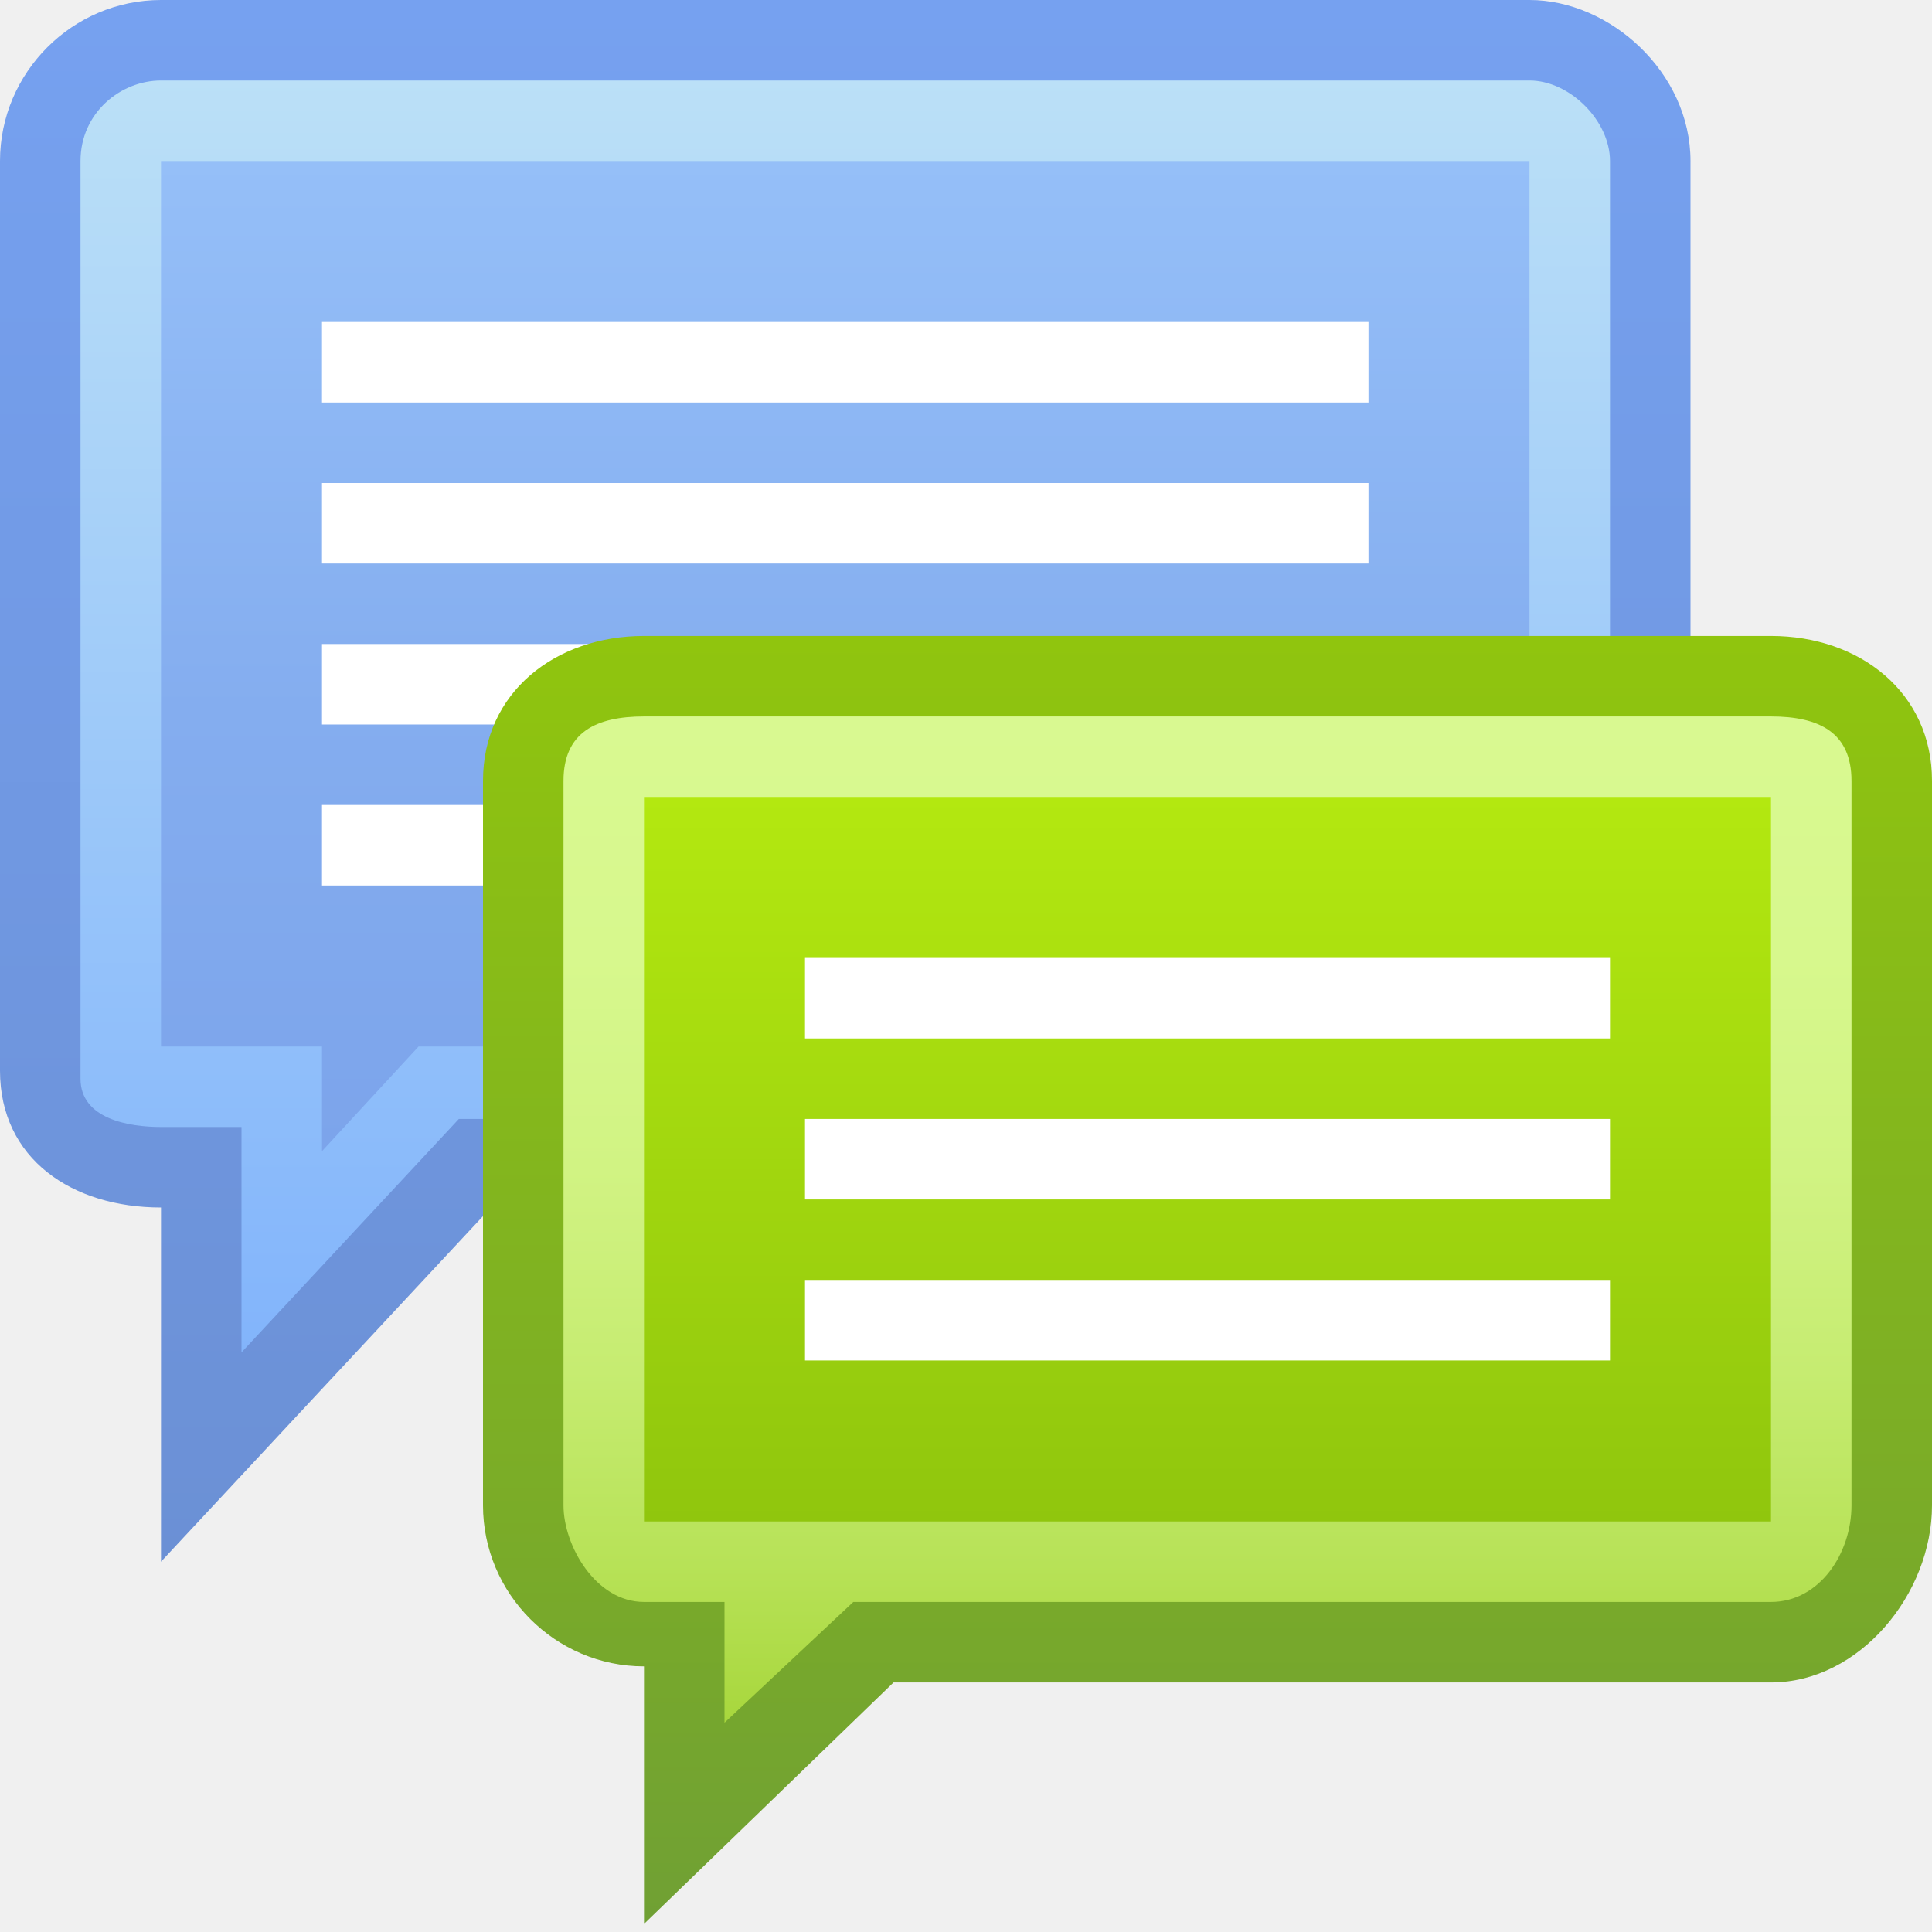
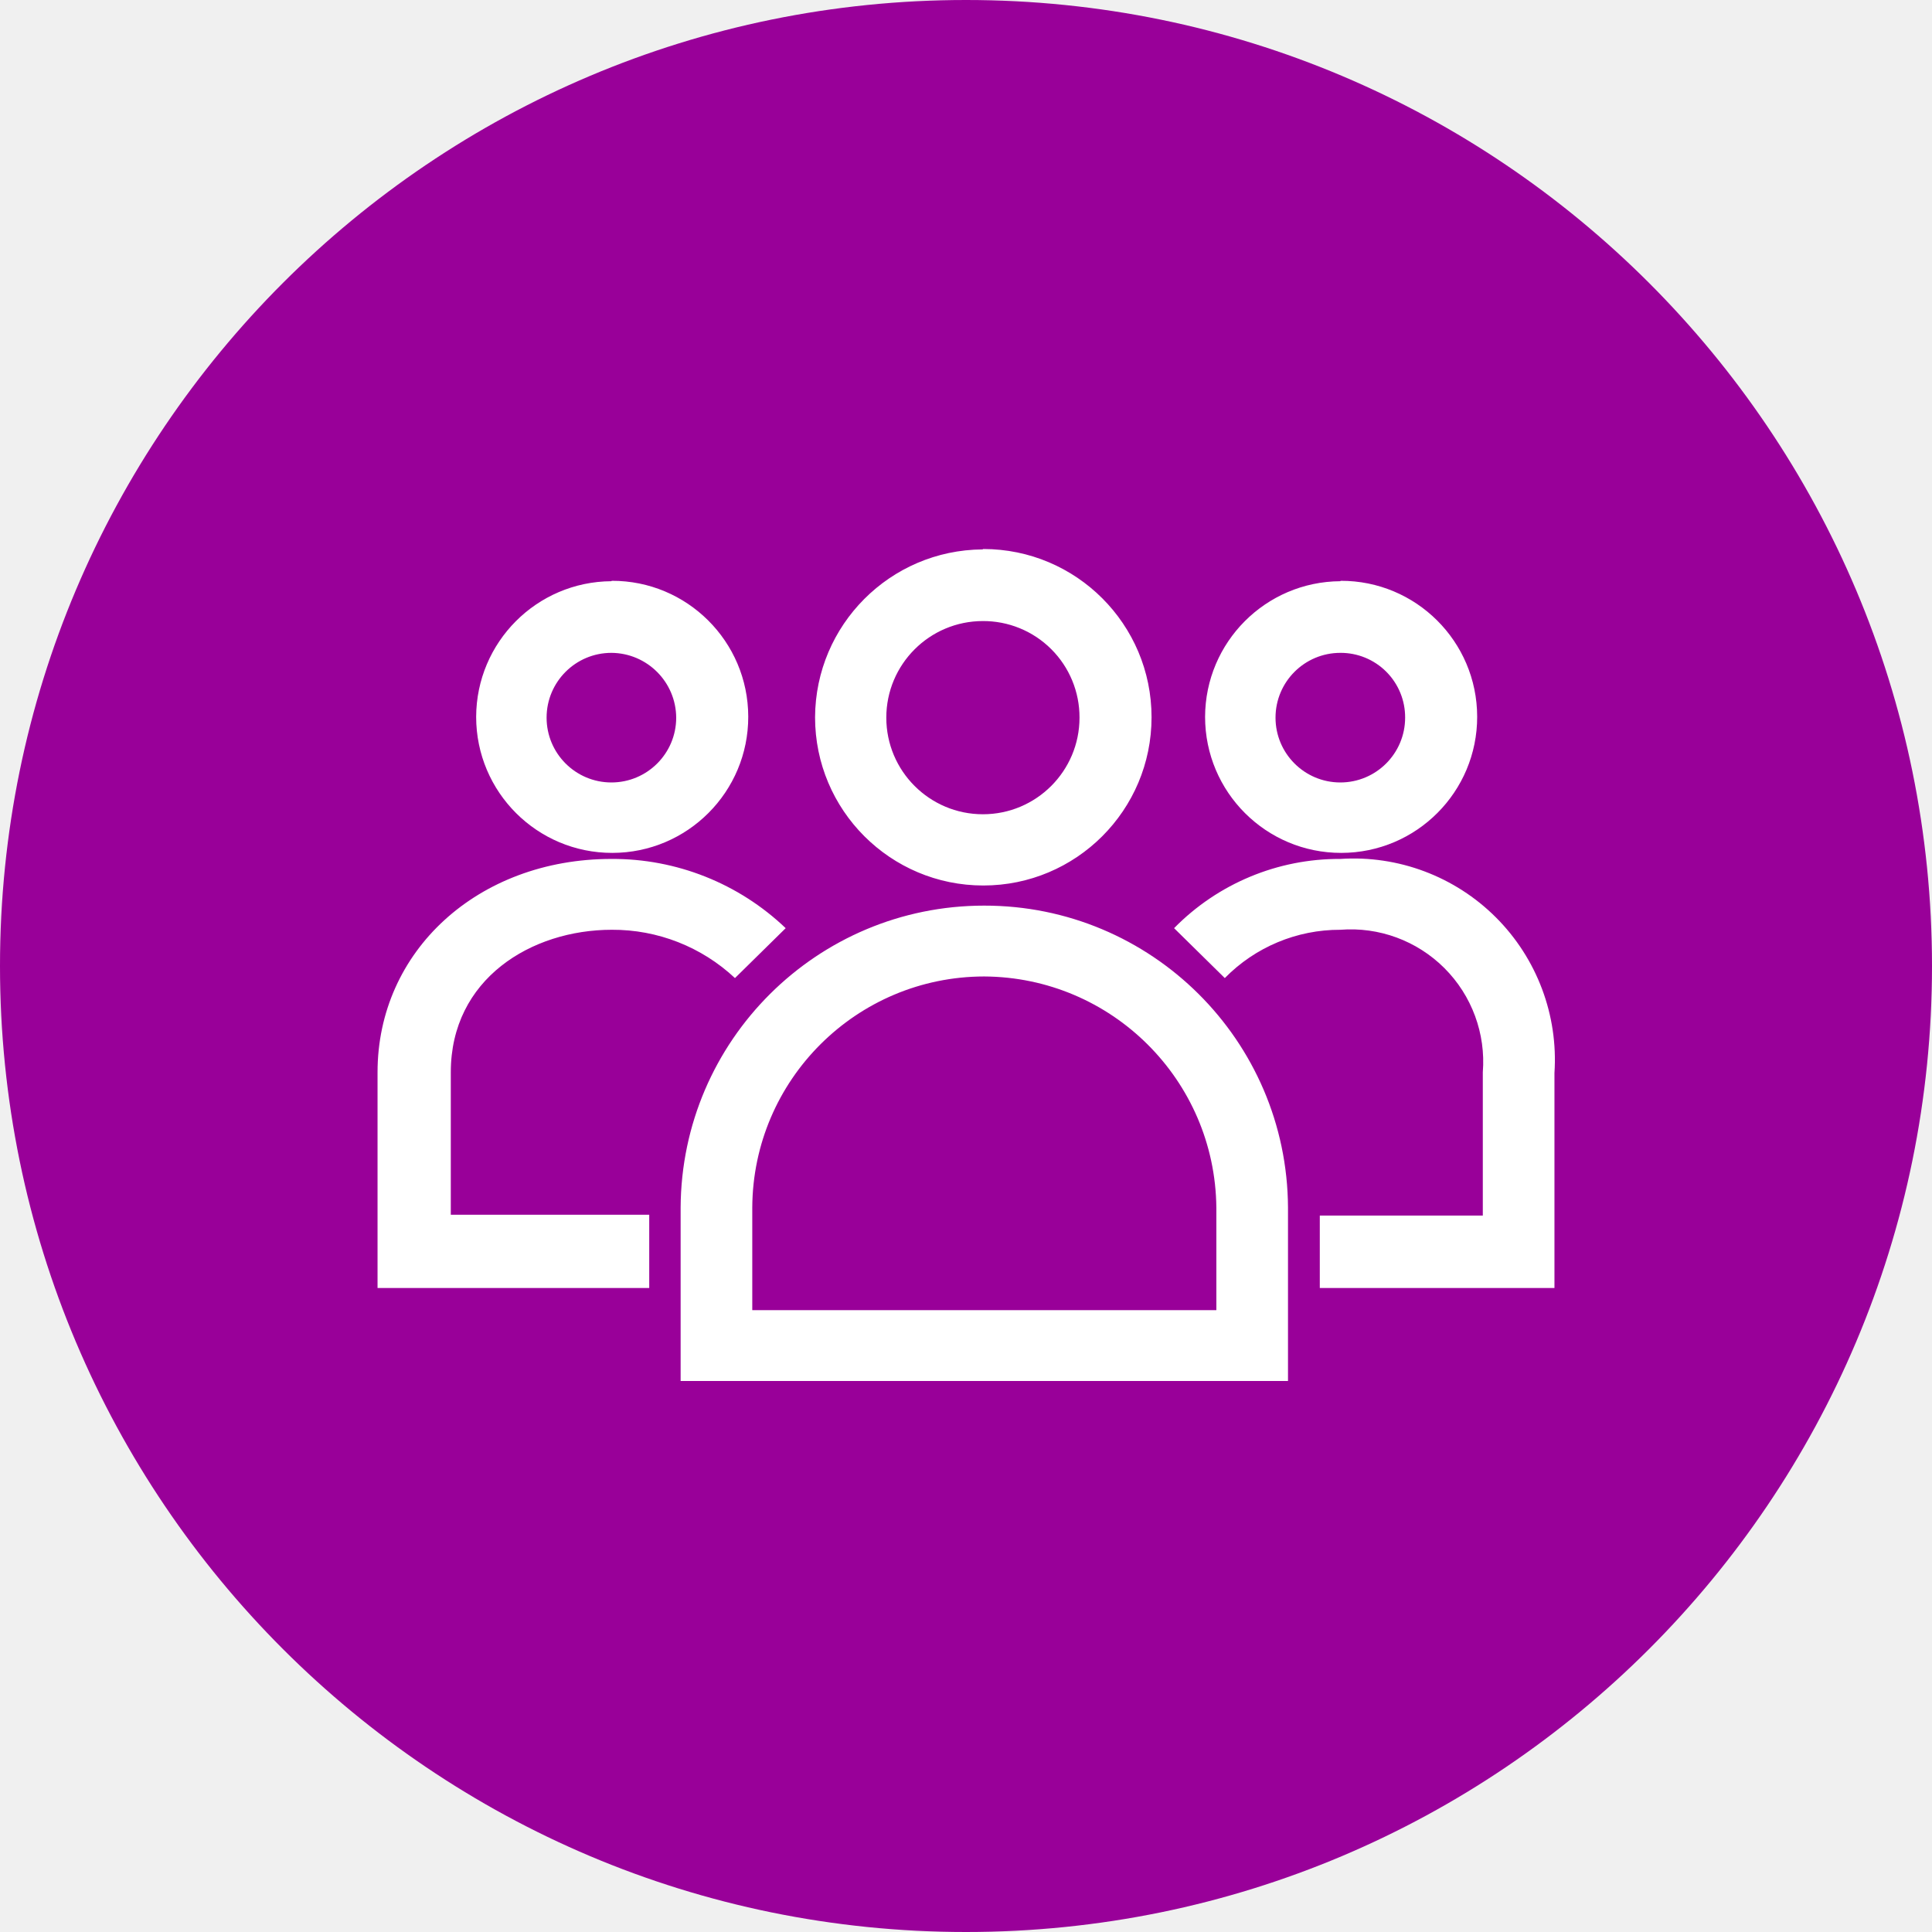
- <svg xmlns="http://www.w3.org/2000/svg" version="1.1" x="0px" y="0px" width="24px" height="24px" viewBox="0 0 24 24" style="overflow:visible;enable-background:new 0 0 24 24;" xml:space="preserve" preserveAspectRatio="xMinYMid meet">
+ <svg xmlns="http://www.w3.org/2000/svg" id="Layer_1" data-name="Layer 1" width="48" height="48" viewBox="0 0 48 48">
  <defs>
- </defs>
-   <linearGradient id="SVGID_1_" gradientUnits="userSpaceOnUse" x1="10.499" y1="0" x2="10.499" y2="19.431">
-     <stop offset="0" style="stop-color:#76A1F0" />
-     <stop offset="1" style="stop-color:#6B90D5" />
-   </linearGradient>
-   <path style="fill:url(#SVGID_1_);" d="M19,0H2C0.9,0,0,0.9,0,2v11.3C0,14.4,0.9,15,2,15h0v4.4L6.1,15H19c1.1,0,2-0.5,2-1.6V2  C21,0.9,20,0,19,0z" />
-   <linearGradient id="SVGID_2_" gradientUnits="userSpaceOnUse" x1="10.499" y1="0.953" x2="10.499" y2="16.838">
-     <stop offset="0" style="stop-color:#BBE0F7" />
-     <stop offset="1" style="stop-color:#82B4FB" />
-   </linearGradient>
-   <path style="fill:url(#SVGID_2_);" d="M3,14H2c-0.4,0-1-0.1-1-0.6V2c0-0.6,0.5-1,1-1H19c0.5,0,1,0.5,1,1v11.3c0,0.6-0.8,0.6-1,0.6  H5.7L3,16.8V14z" />
-   <linearGradient id="SVGID_3_" gradientUnits="userSpaceOnUse" x1="10.498" y1="1.978" x2="10.498" y2="14.314">
-     <stop offset="0" style="stop-color:#95BFF8" />
-     <stop offset="0.557" style="stop-color:#84ADEF" />
-     <stop offset="1" style="stop-color:#7CA4EB" />
-   </linearGradient>
-   <path style="fill:url(#SVGID_3_);" d="M4,13c0,0-2,0-2,0V2l17,0l0,11c0,0-13.8,0-13.8,0L4,14.3V13z" />
-   <path style="fill:#FFFFFF;" d="M17,11H4v-1h13V11z M17,8H4v1h13V8z M17,6H4v1h13V6z M17,4H4v1h13V4z" />
-   <linearGradient id="SVGID_4_" gradientUnits="userSpaceOnUse" x1="15" y1="7.896" x2="15" y2="23.897">
-     <stop offset="0" style="stop-color:#90C50E" />
-     <stop offset="1" style="stop-color:#70A034" />
-   </linearGradient>
-   <path style="fill:url(#SVGID_4_);" d="M22,7.9H8c-1.1,0-2,0.7-2,1.8v9c0,1.1,0.9,2,2,2v3.2l3.1-3H22c1.1,0,2-1.1,2-2.2v-9  C24,8.6,23.1,7.9,22,7.9z" />
-   <linearGradient id="SVGID_5_" gradientUnits="userSpaceOnUse" x1="15" y1="8.896" x2="15" y2="21.391">
-     <stop offset="0" style="stop-color:#D9F991" />
-     <stop offset="0.239" style="stop-color:#D7F88D" />
-     <stop offset="0.45" style="stop-color:#D1F383" />
-     <stop offset="0.651" style="stop-color:#C6EC71" />
-     <stop offset="0.844" style="stop-color:#B7E257" />
-     <stop offset="1" style="stop-color:#A8D73D" />
-   </linearGradient>
-   <path style="fill:url(#SVGID_5_);" d="M9,19.9H8c-0.6,0-1-0.7-1-1.2v-9c0-0.6,0.4-0.8,1-0.8h14c0.6,0,1,0.2,1,0.8v9  c0,0.6-0.4,1.2-1,1.2H10.6L9,21.4V19.9z" />
-   <linearGradient id="SVGID_6_" gradientUnits="userSpaceOnUse" x1="15" y1="9.896" x2="15" y2="18.896">
-     <stop offset="0" style="stop-color:#B3E810" />
-     <stop offset="1" style="stop-color:#90C60D" />
-   </linearGradient>
-   <polygon style="fill:url(#SVGID_6_);" points="10,18.9 8,18.9 8,9.9 22,9.9 22,18.9 10.2,18.9 10,18.9 " />
-   <path style="fill:#FFFFFF;" d="M20,16.9H10v-1h10V16.9z M20,13.9H10v1h10V13.9z M20,11.9H10v1h10V11.9z" />
+     <style>.cls-1{fill:#909;}.cls-2{fill:#fff;}</style>
+   </defs>
+   <circle class="cls-1" cx="24" cy="24" r="24" />
+   <path id="path1" class="cls-2" d="M24.45,24.26A5.77,5.77,0,0,0,18.69,30v2.55H30.22V30A5.8,5.8,0,0,0,24.45,24.26Zm0-1.76A7.54,7.54,0,0,1,32,30v4.31H16.91V30A7.54,7.54,0,0,1,24.45,22.5Zm8.85-1.16a5,5,0,0,1,5.32,5.32V32H32.79v-1.8h4.05V26.64A3.29,3.29,0,0,0,33.3,23.1a4,4,0,0,0-2.87,1.2l-1.26-1.24A5.74,5.74,0,0,1,33.3,21.34Zm-18.11,0a6.22,6.22,0,0,1,4.33,1.72L18.26,24.3a4.44,4.44,0,0,0-3.06-1.2c-2,0-4,1.22-4,3.54v3.54h4.93V32H9.38V26.64C9.38,23.63,11.87,21.34,15.19,21.34ZM33.3,16.22a1.61,1.61,0,1,0,1.61,1.61A1.6,1.6,0,0,0,33.3,16.22Zm-18.11,0a1.61,1.61,0,1,0,1.61,1.61A1.62,1.62,0,0,0,15.19,16.22Zm9.23-.79a2.4,2.4,0,1,0,2.4,2.4A2.39,2.39,0,0,0,24.41,15.43Zm8.89-1a3.38,3.38,0,1,1-3.37,3.38A3.38,3.38,0,0,1,33.3,14.44Zm-18.11,0a3.38,3.38,0,1,1-3.37,3.38A3.38,3.38,0,0,1,15.19,14.44Zm9.23-.79a4.18,4.18,0,1,1-4.18,4.18A4.19,4.19,0,0,1,24.41,13.65Z" />
</svg>
